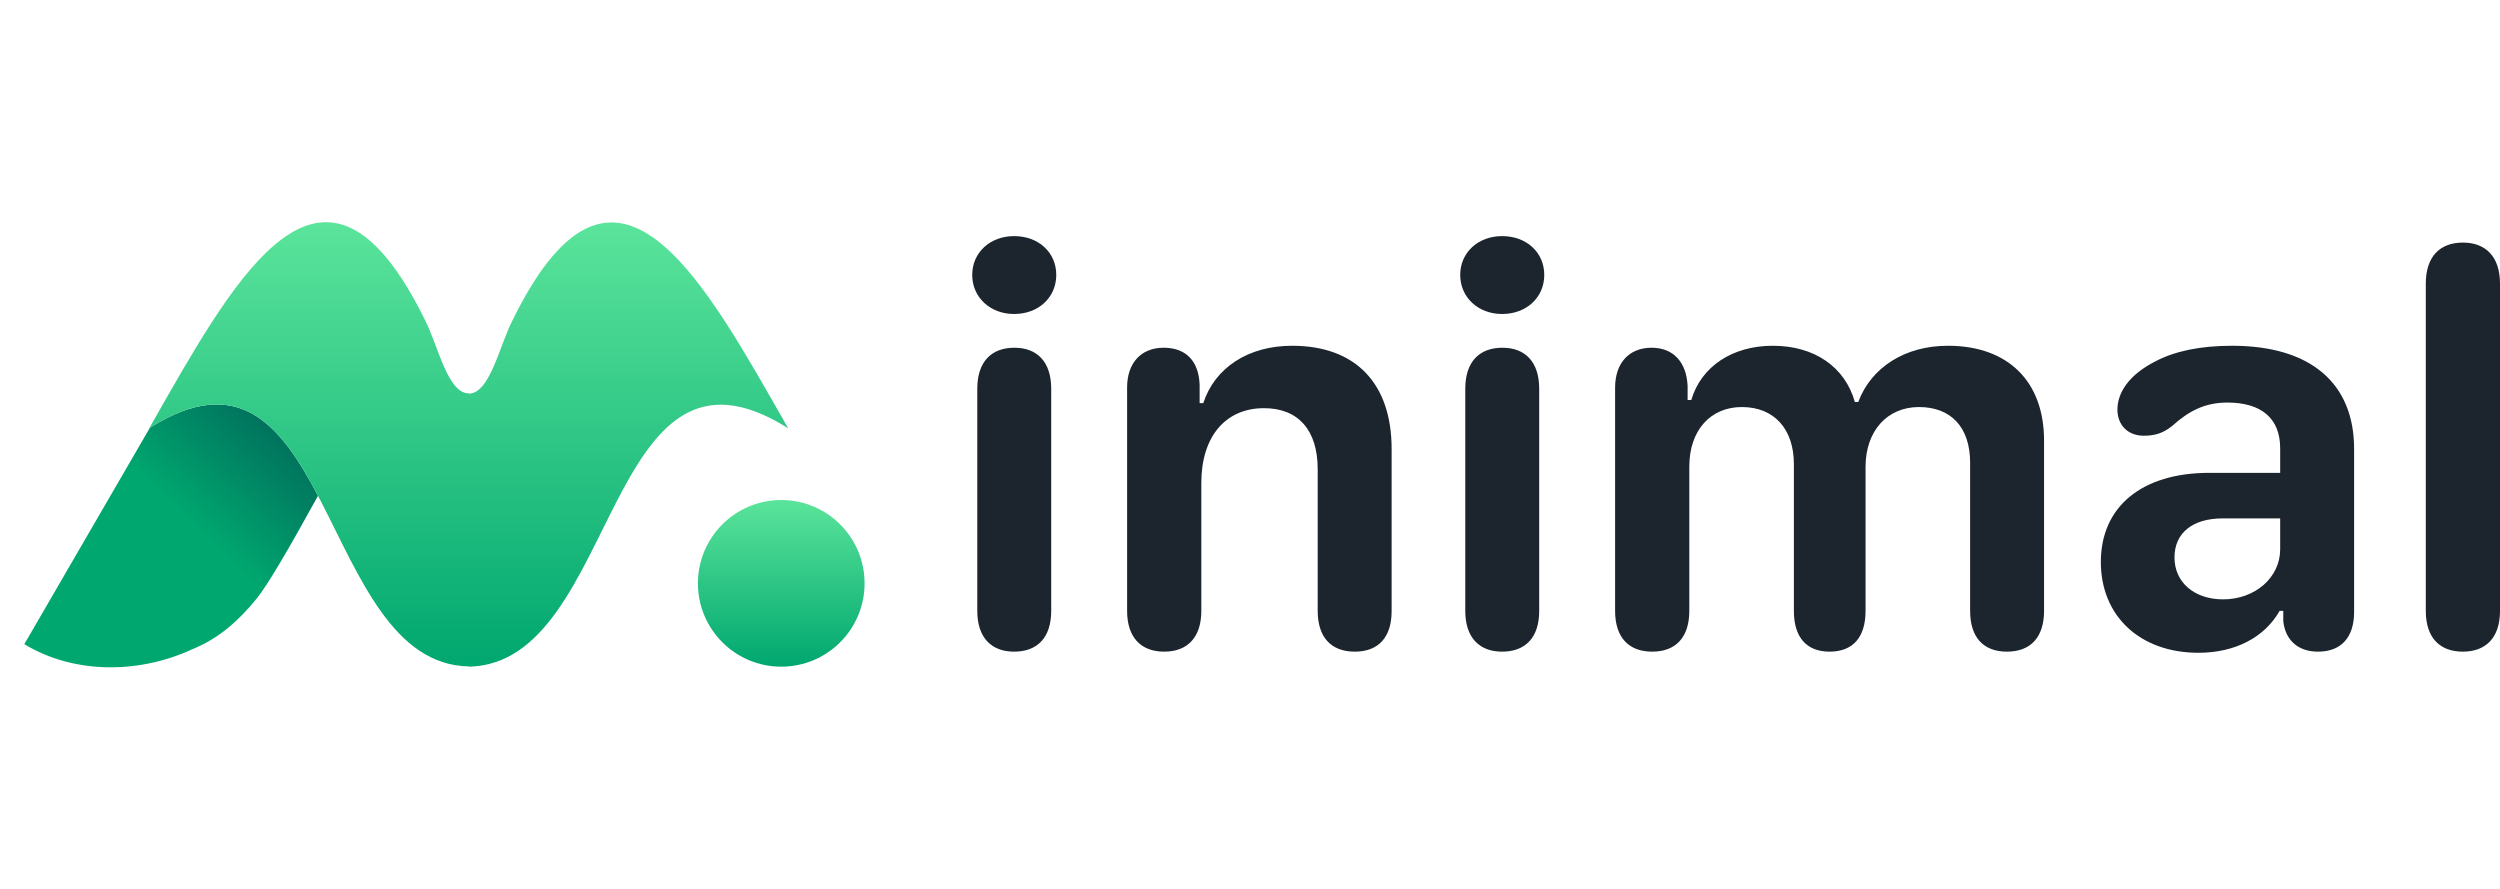
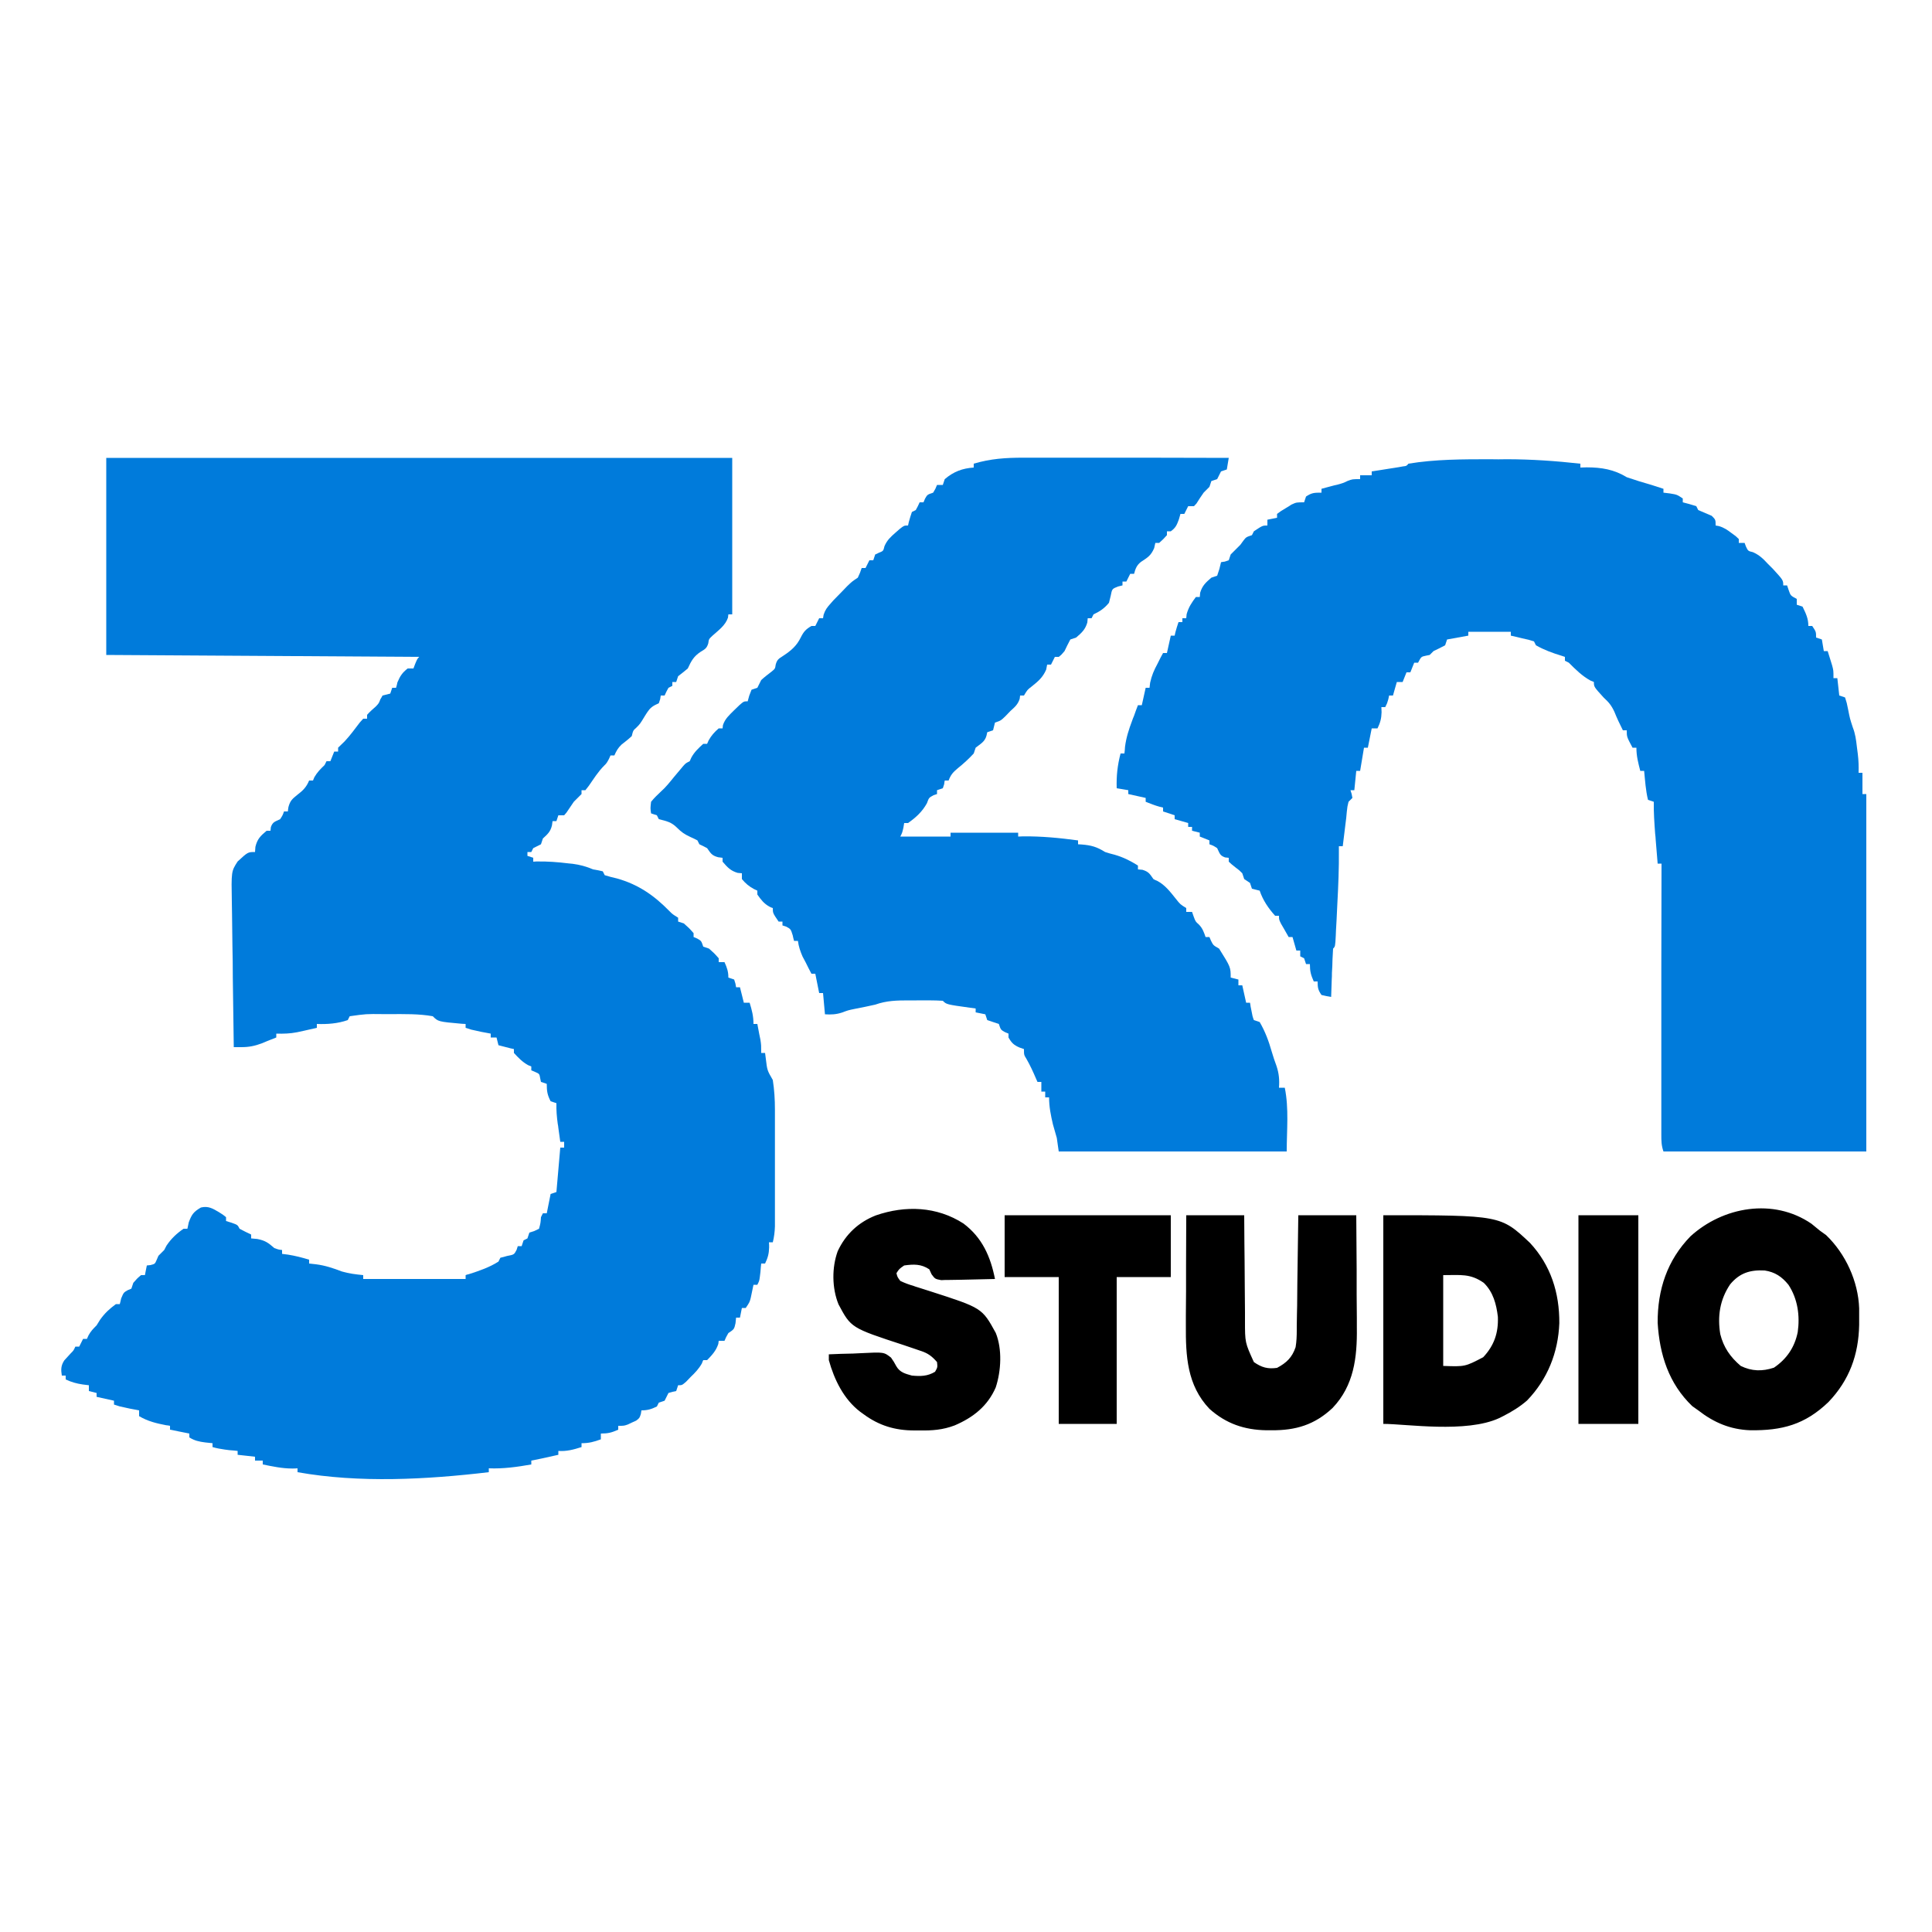
- <svg xmlns="http://www.w3.org/2000/svg" width="360" height="128" viewBox="0 0 360 128" fill="none">
-   <path d="M21.588 61.59C34.378 53.546 40.459 61.254 45.792 71.393C41.379 79.429 38.459 84.333 37.033 86.105C34.343 89.447 31.409 91.978 27.8 93.438C20.214 97.004 10.783 97.17 3.5 92.762L21.588 61.59Z" fill="url(#paint0_linear_4107_1209908)" />
-   <path fill-rule="evenodd" clip-rule="evenodd" d="M111.078 57.431C99.51 37.193 87.552 18.124 73.817 46.096C71.938 49.691 70.568 56.68 67.5 56.68V56.644C64.432 56.644 63.063 49.656 61.184 46.06C47.447 18.089 35.49 37.157 23.922 57.396C23.052 58.922 22.216 60.379 21.5 61.645C48.01 44.863 45.778 95.562 67.5 95.965V96C89.223 95.597 86.99 44.899 113.5 61.68C112.785 60.414 111.949 58.958 111.078 57.431" fill="url(#paint1_linear_4107_1209908)" />
-   <path fill-rule="evenodd" clip-rule="evenodd" d="M112.5 96C119.127 96 124.5 90.627 124.5 84C124.5 77.373 119.127 72 112.5 72C105.873 72 100.5 77.373 100.5 84C100.5 90.627 105.873 96 112.5 96" fill="url(#paint2_linear_4107_1209908)" />
-   <path fill-rule="evenodd" clip-rule="evenodd" d="M146.031 45.215C149.553 45.215 152.103 42.826 152.103 39.587C152.103 36.348 149.553 34 146.031 34C142.591 34 140 36.348 140 39.587C140 42.826 142.591 45.215 146.031 45.215ZM146.031 93.838C149.351 93.838 151.374 91.854 151.374 87.968V55.984C151.374 52.097 149.351 50.073 146.072 50.073C142.753 50.073 140.729 52.097 140.729 55.984V87.968C140.729 91.814 142.753 93.838 146.031 93.838ZM200.394 88.008C200.394 91.773 198.491 93.838 195.091 93.838C191.65 93.838 189.748 91.733 189.748 87.968V67.563C189.748 61.935 186.955 58.777 182.017 58.777C176.471 58.777 172.99 62.866 172.99 69.547V87.968C172.99 91.733 171.047 93.838 167.647 93.838C164.247 93.838 162.304 91.733 162.304 87.968V55.781C162.304 52.259 164.328 50.073 167.566 50.073C170.764 50.073 172.626 51.976 172.747 55.417V58.049H173.273C174.933 52.947 179.75 49.789 186.064 49.789C195.213 49.789 200.394 55.215 200.394 64.648V88.008ZM216.302 45.215C219.823 45.215 222.374 42.826 222.374 39.587C222.374 36.348 219.823 34 216.302 34C212.861 34 210.27 36.348 210.27 39.587C210.27 42.826 212.861 45.215 216.302 45.215ZM221.645 87.968C221.645 91.854 219.621 93.838 216.302 93.838C213.023 93.838 210.999 91.814 210.999 87.968V55.984C210.999 52.097 213.023 50.073 216.342 50.073C219.621 50.073 221.645 52.097 221.645 55.984V87.968ZM289.001 93.838C292.401 93.838 294.344 91.773 294.344 87.968V63.433C294.344 54.931 289.163 49.789 280.5 49.789C274.307 49.789 269.45 52.907 267.588 57.887H267.102C265.685 52.866 261.314 49.789 255.282 49.789C249.454 49.789 244.96 52.785 243.544 57.603H243.017V55.579C242.856 52.138 240.953 50.073 237.836 50.073C234.598 50.073 232.574 52.259 232.574 55.822V87.968C232.574 91.773 234.517 93.838 237.917 93.838C241.317 93.838 243.26 91.773 243.26 87.968V67.198C243.26 61.976 246.296 58.615 250.83 58.615C255.444 58.615 258.318 61.733 258.318 66.834V87.968C258.318 91.773 260.14 93.838 263.459 93.838C266.819 93.838 268.64 91.773 268.64 87.968V67.239C268.64 62.057 271.757 58.615 276.331 58.615C280.946 58.615 283.698 61.53 283.698 66.632V87.968C283.698 91.773 285.601 93.838 289.001 93.838ZM328.265 87.968C326.079 91.814 321.829 94 316.567 94C308.188 94 302.521 88.737 302.521 80.923C302.521 72.988 308.39 68.089 318.145 68.089H328.346V64.567C328.346 60.235 325.634 57.968 320.736 57.968C317.498 57.968 315.19 59.182 312.802 61.328C311.588 62.3 310.454 62.745 308.714 62.745C306.366 62.745 304.909 61.166 304.909 58.98C304.909 56.47 306.65 53.919 310.414 52.016C313.126 50.599 316.729 49.789 321.424 49.789C332.677 49.789 338.992 55.134 338.992 64.648V88.13C338.992 91.773 337.13 93.838 333.811 93.838C330.977 93.838 329.115 92.259 328.791 89.466V87.968H328.265ZM320.129 86.308C315.96 86.308 313.126 83.838 313.126 80.275C313.126 76.753 315.717 74.648 320.088 74.648H328.346V79.101C328.346 83.15 324.743 86.308 320.129 86.308ZM360 87.968C360 91.854 357.936 93.838 354.657 93.838C351.338 93.838 349.314 91.854 349.314 87.968V40.842C349.314 36.956 351.338 34.931 354.657 34.931C357.936 34.931 360 36.956 360 40.842V87.968Z" fill="#1C252E" />
-   <defs>
-     <linearGradient id="paint0_linear_4107_1209908" x1="38" y1="41.947" x2="16.381" y2="64.906" gradientUnits="userSpaceOnUse">
-       <stop stop-color="#004B50" />
-       <stop offset="1" stop-color="#00A76F" />
-     </linearGradient>
-     <linearGradient id="paint1_linear_4107_1209908" x1="21.5" y1="32" x2="21.5" y2="96" gradientUnits="userSpaceOnUse">
-       <stop stop-color="#5BE49B" />
-       <stop offset="1" stop-color="#00A76F" />
-     </linearGradient>
-     <linearGradient id="paint2_linear_4107_1209908" x1="100.5" y1="72" x2="100.5" y2="96" gradientUnits="userSpaceOnUse">
-       <stop stop-color="#5BE49B" />
-       <stop offset="1" stop-color="#00A76F" />
-     </linearGradient>
-   </defs>
+ <svg xmlns="http://www.w3.org/2000/svg" version="1.2" viewBox="0 0 1000 1000" width="1000" height="1000">
+   <style>.a{fill:#007bdb}</style>
+   <path class="a" d="m55 237c106.9 0 213.8 0 324 0 0 26.7 0 53.5 0 81q-1 0-2 0-0.1 0.8-0.2 1.7c-1.4 4.1-4.9 6.5-8.1 9.4-1.8 1.7-1.8 1.7-2.1 3.9-0.8 2.6-1.7 3-4 4.4-3.6 2.4-4.8 4.7-6.6 8.6q-2.5 2.1-5 4-0.5 1.5-1 3-1 0-2 0 0 1 0 2-1 0.5-2 1c-1.1 2-1.1 2-2 4q-1 0-2 0-0.1 0.9-0.3 1.9c-0.3 1-0.3 1-0.7 2.1q-0.9 0.4-1.9 0.9c-2.7 1.4-3.6 3-5.2 5.5-2.6 4.3-2.6 4.3-4.5 6.2-1.7 1.5-1.7 1.5-2.4 4.4-1.7 1.6-3.5 3-5.3 4.4-1.8 1.7-2.7 3.3-3.7 5.6q-1 0-2 0-0.4 0.9-0.8 1.8c-1.2 2.2-1.2 2.2-2.5 3.5-3.1 3.1-5.4 6.8-7.9 10.4q-0.9 1.1-1.8 2.3-1 0-2 0 0 1 0 2-2 2-4 4-1.9 2.8-3.8 5.6-0.6 0.7-1.2 1.4-1.5 0-3 0-0.5 1.5-1 3-1 0-2 0-0.1 1.1-0.3 2.2c-0.8 3.3-2.2 4.5-4.7 6.8q-0.5 1.5-1 3-2 1-4 2-0.5 1-1 2-1 0-2 0 0 1 0 2 1.5 0.5 3 1 0 1 0 2 0.8 0 1.6-0.1c5.7-0.1 11.1 0.3 16.7 1q1 0.1 2.1 0.2c3.8 0.5 7.1 1.4 10.6 2.9q1.4 0.2 2.8 0.5 1.1 0.2 2.2 0.5 0.5 1 1 2 3.2 1 6.4 1.7c11 3.1 19.2 8.8 27.1 16.9 1.6 1.6 1.6 1.6 4.5 3.4q0 1 0 2 1.5 0.5 3 1c2.7 2.4 2.7 2.4 5 5q0 1 0 2 1 0.4 1.9 0.8c2.1 1.2 2.1 1.2 3.1 4.2q1.5 0.5 3 1c2.7 2.4 2.7 2.4 5 5q0 1 0 2 1.5 0 3 0c1.3 2.9 2 4.8 2 8q1.5 0.5 3 1c0.7 2.1 0.7 2.1 1 4q1 0 2 0c0.7 2.6 1.3 5.3 2 8q1.5 0 3 0c1.2 3.9 2 6.9 2 11q1 0 2 0 0.5 2.6 1 5.3 0.3 1.4 0.6 2.9c0.4 2.8 0.4 2.8 0.4 6.8q1 0 2 0 0.2 1.5 0.4 3.1c0.7 5.9 0.7 5.9 3.6 10.9 0.8 5.2 1.1 10.1 1.1 15.3 0 1.1 0 1.1 0 2.1q0 3.4 0 6.7 0 2.4 0 4.7 0 5 0 9.9 0 6.2 0 12.5 0 4.9 0 9.7 0 2.3 0 4.7 0 3.2 0 6.4c0 1.9 0 1.9 0 3.8-0.1 2.8-0.4 5.4-1.1 8.2q-1 0-2 0c0.1 1.3 0.1 1.3 0.1 2.7-0.1 3.3-0.7 5.4-2.1 8.3q-1 0-2 0-0.1 0.9-0.2 1.9-0.1 1.2-0.2 2.5-0.2 1.2-0.3 2.4c-0.3 2.2-0.3 2.2-1.3 4.2q-1 0-2 0-0.2 0.9-0.4 1.9-0.2 1.2-0.5 2.4-0.2 1.2-0.5 2.4c-0.6 2.3-0.6 2.3-2.6 5.3q-1 0-2 0-0.5 2.5-1 5-1 0-2 0-0.2 1.4-0.3 2.9c-0.7 3.1-0.7 3.1-3.7 5.1-1.2 2.1-1.2 2.1-2 4q-1.5 0-3 0-0.1 0.8-0.2 1.6c-1.2 3.6-3.2 5.7-5.8 8.4q-1 0-2 0-0.4 0.8-0.7 1.7c-1.6 2.8-3.5 4.8-5.8 7q-1.2 1.2-2.4 2.5c-2.1 1.8-2.1 1.8-4.1 1.8q-0.5 1.5-1 3-1 0.2-1.9 0.4-1.1 0.3-2.1 0.6-1 2-2 4-1.5 0.5-3 1-0.5 1-1 2c-2.9 1.4-4.8 2-8 2q-0.1 0.9-0.3 1.9c-0.7 2.1-0.7 2.1-2.4 3.4q-1.1 0.5-2.2 1-1 0.5-2.1 1c-2 0.7-2 0.7-5 0.7q0 1 0 2c-3.4 1.5-5.2 2-9 2q0 1.5 0 3c-3.6 1.3-6.1 2-10 2q0 1 0 2c-4.1 1.3-7.7 2.3-12 2q0 1 0 2c-9.4 2.1-9.4 2.1-14 3q0 1 0 2c-7.4 1.3-14.5 2.3-22 2q0 1 0 2c-32.2 3.8-67 5.7-99 0q0-1 0-2c-1.4 0.1-1.4 0.1-2.8 0.1-5.2 0-10.2-1.1-15.2-2.1q0-1 0-2-2 0-4 0 0-1 0-2c-3-0.3-5.9-0.7-9-1q0-1 0-2-0.9-0.1-1.8-0.2-1.2-0.1-2.5-0.2-1.1-0.2-2.3-0.3c-2.2-0.3-4.3-0.7-6.4-1.3q0-1 0-2-1.8-0.2-3.8-0.4c-3.1-0.4-5.5-0.9-8.2-2.6q0-1 0-2c-3.3-0.7-6.6-1.3-10-2q0-1 0-2c-1-0.2-1-0.2-2-0.3-5.1-1-9.4-2-14-4.7q0-1.5 0-3-1-0.2-2.1-0.4-1.3-0.3-2.7-0.5c-1.4-0.3-1.4-0.3-2.7-0.6-2.5-0.5-2.5-0.5-5.5-1.5q0-1 0-2c-3-0.7-5.9-1.3-9-2q0-1 0-2-2-0.5-4-1 0-1.5 0-3-1.6-0.2-3.2-0.4c-3.3-0.5-5.8-1.2-8.8-2.6q0-1 0-2-1 0-2 0c-0.5-3.1-0.5-5.2 1.3-7.9q1.6-1.8 3.3-3.6c1.5-1.5 1.5-1.5 2.4-3.5q1 0 2 0c1-2 1-2 2-4q1 0 2 0 0.4-0.9 0.8-1.8c1.2-2.2 2.4-3.4 4.2-5.2q0.9-1.4 1.8-2.9c2.5-3.5 4.8-5.6 8.2-8.1q1 0 2 0 0.4-1.4 0.7-2.9c1.3-3.1 1.3-3.1 3.4-4.3 0.9-0.4 0.9-0.4 1.9-0.8q0.5-1.5 1-3c1.9-2.2 1.9-2.2 4-4q1 0 2 0 0.5-2.5 1-5 0.9-0.1 1.9-0.2c2.3-0.6 2.3-0.6 3.2-2.7q0.4-1 0.9-2.1 1.5-1.5 3-3 0.6-1.1 1.2-2.3c2.4-3.6 5.3-6.3 8.8-8.7q1 0 2 0 0.3-1.6 0.7-3.3c1.5-4.1 2.5-5.5 6.3-7.7 3.8-0.9 6.1 0.5 9.3 2.4 2.1 1.3 2.1 1.3 3.7 2.6q0 1 0 2 1.4 0.4 2.9 0.9c3.1 1.1 3.1 1.1 4.1 3.1q3 1.6 6 3 0 1 0 2 1.6 0.1 3.2 0.3c4.1 0.8 5.7 2 8.8 4.7 2.2 0.8 2.2 0.8 4 1q0 1 0 2 1.5 0.2 3.1 0.4c3.8 0.6 7.2 1.5 10.9 2.6q0 1 0 2 1.8 0.2 3.6 0.4c4.7 0.6 8.9 2 13.3 3.7 3.7 1.1 7.2 1.5 11.1 1.9q0 1 0 2c17.5 0 35 0 53 0q0-1 0-2c0.8-0.3 0.8-0.3 1.7-0.5 5.3-1.7 10.6-3.5 15.3-6.5q0.5-1 1-2c1.7-0.4 1.7-0.4 3.4-0.9 3.7-0.7 3.7-0.7 5-3.2q0.3-0.9 0.6-1.9 1 0 2 0 0.5-1.5 1-3 1-0.5 2-1 0.5-1.5 1-3 1.2-0.4 2.5-0.8 1.2-0.6 2.5-1.2c0.8-3 0.8-3 1-6q0.5-1 1-2 1 0 2 0c0.7-3.3 1.3-6.6 2-10q1.5-0.5 3-1c0.7-7.6 1.3-15.2 2-23q1 0 2 0 0-1.5 0-3-1 0-2 0-0.5-3.6-1-7.2c-0.1-1-0.1-1-0.3-2-0.5-3.6-0.8-7.1-0.7-10.8q-1.5-0.5-3-1c-1.7-3.3-2-5.2-2-9q-1.5-0.5-3-1-0.2-1-0.4-1.9c-0.4-2.3-0.4-2.3-2.7-3.3-0.9-0.4-0.9-0.4-1.9-0.8q0-1 0-2-0.8-0.3-1.7-0.7c-3-1.7-5-3.8-7.3-6.3q0-1 0-2-0.9-0.2-1.8-0.4-3.1-0.8-6.2-1.6-0.5-2-1-4-1.5 0-3 0 0-1 0-2-1-0.2-2.1-0.4-1.3-0.3-2.7-0.5c-1.4-0.3-1.4-0.3-2.7-0.6-2.5-0.5-2.5-0.5-5.5-1.5q0-1 0-2-1-0.1-2-0.1c-12.2-1.1-12.2-1.1-15-3.9-7.3-1.3-14.6-1.1-22.1-1.1q-1.8 0-3.7 0c-8.7-0.1-8.7-0.1-17.2 1.1q-0.5 1-1 2c-5.2 1.8-10.5 2.2-16 2q0 1 0 2-3.3 0.8-6.6 1.5c-1.8 0.4-1.8 0.4-3.7 0.8-3.6 0.7-7 0.8-10.7 0.7q0 1 0 2-2.4 1-4.8 1.9-1.3 0.6-2.6 1.1c-3.8 1.4-6.7 2-10.7 2q-1.9 0-3.9 0-0.3-18-0.5-36 0-8.3-0.2-16.7-0.1-8-0.2-16.1 0-3.1-0.1-6.1c-0.3-16.1-0.3-16.1 3-21.2 5.3-4.9 5.3-4.9 9-4.9q0.1-1.3 0.2-2.7c1-4.1 2.6-5.6 5.8-8.3q1 0 2 0 0.1-0.9 0.2-1.9c1-2.8 2.2-2.8 4.8-4.1 1.3-2 1.3-2 2-4q1 0 2 0c0.1-1.1 0.1-1.1 0.3-2.3 0.9-3.3 2-4.2 4.6-6.3 2.9-2.2 4.7-4 6.1-7.4q1 0 2 0 0.4-0.9 0.7-1.7c1.5-2.6 3.2-4.3 5.3-6.3q0.5-1 1-2 1 0 2 0 1-2.5 2-5 1 0 2 0 0-1 0-2 1.7-1.7 3.4-3.3c2.8-3 5.3-6.4 7.8-9.7 0.9-1 0.9-1 1.8-2q1 0 2 0 0-1 0-2c1.4-1.6 3-3 4.6-4.4 1.5-1.6 1.5-1.6 2.3-3.7q0.6-0.9 1.1-1.9 2-0.5 4-1 0.5-1.5 1-3 1 0 2 0c0.4-1.4 0.4-1.4 0.7-2.8 1.4-3.3 2.5-5 5.3-7.2q1.5 0 3 0 0.5-1.2 0.9-2.4c1.1-2.6 1.1-2.6 2.1-3.6-53.5-0.3-106.9-0.7-162-1 0-33.7 0-67.3 0-102z" />
+   <path class="a" d="m771.2 237.7q4.3 0.1 8.7 0c12.8 0 25.4 0.9 38.1 2.3q0 1 0 2 1.6-0.1 3.3-0.1c7.6 0 14.2 1.1 20.7 5.1q3.2 1.1 6.4 2.1c4.3 1.2 8.4 2.5 12.6 3.9q0 1 0 2 1.6 0.2 3.3 0.4c3.7 0.6 3.7 0.6 6.7 2.6q0 1 0 2 1.7 0.4 3.4 0.9 1.8 0.5 3.6 1.1 0.5 1 1 2 3.5 1.5 7 3c2 2 2 2 2 5q0.9 0.2 1.7 0.3c2.7 0.8 4.4 2 6.5 3.6 1.1 0.8 1.1 0.8 2.2 1.6q0.8 0.8 1.6 1.5 0 1 0 2 1.5 0 3 0 0.3 0.9 0.7 1.9c1.1 2.3 1.1 2.3 3.6 2.9 3.4 1.5 5.3 3.4 7.8 6.1 1.3 1.3 1.3 1.3 2.6 2.6 5.3 5.8 5.3 5.8 5.3 8.5q1 0 2 0c0.4 1.2 0.4 1.2 0.8 2.4 1 2.9 1 2.9 4.2 4.6q0 1.5 0 3 1.5 0.5 3 1c1.7 3.5 3 6.1 3 10q1 0 2 0c2 3 2 3 2 6q1.5 0.5 3 1 0.5 3 1 6 1 0 2 0 0.8 2.4 1.5 4.8 0.4 1.3 0.8 2.6c0.7 2.6 0.7 2.6 0.7 6.6q1 0 2 0c0.3 3 0.7 5.9 1 9q1.5 0.5 3 1c0.9 2.8 0.9 2.8 1.6 6.3 0.9 4.6 0.9 4.6 2.4 9.2 1.3 3.3 1.7 6.4 2.1 9.9q0.3 1.9 0.5 3.9c0.4 3.3 0.5 6.4 0.4 9.7q1 0 2 0c0 3.6 0 7.3 0 11q1 0 2 0c0 61.1 0 122.1 0 185-34.7 0-69.3 0-105 0-1.1-3.2-1.1-5.5-1.1-8.9 0-1.9 0-1.9 0-3.7q0-2.1 0-4.1 0-2.2 0-4.4 0-5.8 0-11.7 0-6.1 0-12.2 0-11.6 0-23.2 0-13.2 0-26.5 0.1-27.1 0.1-54.3-1 0-2 0-0.5-6-1-12.1c-0.1-1.7-0.1-1.7-0.3-3.4-0.4-5.5-0.8-11-0.7-16.5q-1.5-0.5-3-1c-1.2-4.9-1.5-10-2-15q-1 0-2 0c-1.1-4.3-2-7.6-2-12q-1 0-2 0c-3-5.6-3-5.6-3-9q-1 0-2 0c-1.6-3.2-3.1-6.3-4.4-9.6-1.6-3.4-2.9-4.9-5.6-7.4-5-5.5-5-5.5-5-8q-0.8-0.4-1.7-0.7c-4.4-2.4-7.8-5.8-11.3-9.3q-1-0.5-2-1 0-1 0-2-0.9-0.3-1.8-0.6c-4.6-1.4-9-3-13.2-5.4q-0.5-1-1-2c-2.8-0.9-2.8-0.9-6.1-1.6q-1.6-0.4-3.3-0.8-1.3-0.3-2.6-0.6 0-1 0-2c-7.3 0-14.5 0-22 0q0 1 0 2c-5.4 1-5.4 1-11 2q-0.5 1.5-1 3-3 1.6-6 3-1 1-2 2c-1 0.2-1 0.2-2 0.4-2.4 0.5-2.4 0.5-4 3.6q-1 0-2 0-1 2.5-2 5-1 0-2 0-1 2.5-2 5-1.5 0-3 0c-0.7 2.3-1.3 4.6-2 7q-1 0-2 0-0.2 0.9-0.4 1.9c-0.6 2.1-0.6 2.1-1.6 4.1q-1 0-2 0 0.1 1.3 0.1 2.7c-0.1 3.3-0.7 5.4-2.1 8.3q-1.5 0-3 0c-0.7 3.3-1.3 6.6-2 10q-1 0-2 0c-0.7 4-1.3 7.9-2 12q-1 0-2 0c-0.3 3.3-0.7 6.6-1 10q-1 0-2 0c0.3 0.9 0.3 0.9 0.6 1.9q0.2 1 0.4 2.1-1 1-2 2c-0.6 2.4-0.6 2.4-0.9 5.2q-0.1 1.6-0.3 3.2c-0.2 1.6-0.2 1.6-0.4 3.2q-0.2 1.6-0.4 3.3-0.5 4.1-1 8.1-1 0-2 0c0 0.9 0 0.9 0 1.9 0.1 9.4-0.3 18.7-0.8 28q-0.2 4.2-0.4 8.4-0.1 2.6-0.3 5.3 0 1.2-0.1 2.5c-0.3 5.8-0.3 5.8-1.4 6.9q-0.2 2.8-0.3 5.6-0.1 1.6-0.1 3.4-0.1 1.7-0.2 3.6c0 1.7 0 1.7-0.1 3.6q-0.2 4.4-0.3 8.8c-2.4-0.4-2.4-0.4-5-1-1.8-2.6-2-3.8-2-7q-1 0-2 0c-1.5-3.4-2-5.2-2-9q-1 0-2 0c-0.5-1.5-0.5-1.5-1-3q-1-0.5-2-1 0-1.5 0-3-1 0-2 0c-1-3.5-1-3.5-2-7q-1 0-2 0-1.3-2.2-2.5-4.4c-0.7-1.2-0.7-1.2-1.4-2.4-1.1-2.2-1.1-2.2-1.1-4.2q-1 0-2 0c-3.5-3.9-6.3-8-8-13q-1-0.2-2-0.5-1-0.2-2-0.5-0.5-1.5-1-3c-1.5-1-1.5-1-3-2q-0.5-1.5-1-3c-1.6-1.6-1.6-1.6-3.6-3.1-1.9-1.5-1.9-1.5-3.4-2.9q0-1 0-2-0.9-0.1-1.9-0.2c-2.8-1-2.8-2.2-4.1-4.8-2-1.3-2-1.3-4-2q0-1 0-2-2.5-1-5-2 0-1 0-2-2-0.5-4-1 0-1 0-2-1 0-2 0 0-1 0-2c-2.3-0.7-4.6-1.3-7-2q0-1 0-2-3-1-6-2 0-1 0-2c-0.8-0.2-0.8-0.2-1.7-0.4-2.5-0.7-4.9-1.6-7.3-2.6q0-1 0-2c-3-0.7-5.9-1.3-9-2q0-1 0-2-3-0.5-6-1c-0.2-6.4 0.4-11.9 2-18q1 0 2 0c0.2-1.7 0.2-1.7 0.3-3.4 0.6-4.8 2-9.1 3.7-13.6q0.4-1.2 0.9-2.3 1-2.9 2.1-5.7 1 0 2 0c0.7-3 1.3-5.9 2-9q1 0 2 0 0.2-1.3 0.3-2.6c0.8-3.7 2-6.5 3.8-9.8q0.8-1.6 1.6-3.2 0.7-1.2 1.3-2.4 1 0 2 0c0.7-3 1.3-5.9 2-9q1 0 2 0 0.2-0.9 0.4-1.8c0.5-1.8 1-3.5 1.6-5.2q1 0 2 0 0-1 0-2 1 0 2 0 0.1-1 0.2-2.1c1-3.6 2.6-6 4.8-8.9q1 0 2 0c0.1-1.1 0.1-1.1 0.2-2.2 1.1-3.7 2.9-5.3 5.8-7.8q1.5-0.5 3-1c1.2-3.5 1.2-3.5 2-7 1-0.2 1-0.2 1.9-0.3q1.1-0.4 2.1-0.7 0.5-1.5 1-3 2.5-2.5 5-5 0.8-1.1 1.6-2.2c1.4-1.8 1.4-1.8 4.4-2.8 0.5-1 0.5-1 1-2 4.5-3 4.5-3 7-3q0-1.5 0-3 2.5-0.5 5-1 0-1 0-2c2-1.5 2-1.5 4.7-3.1q1.4-0.8 2.7-1.7c2.6-1.2 2.6-1.2 6.6-1.2 0.5-1.5 0.5-1.5 1-3 3-2 4.3-2 8-2q0-1 0-2c1.1-0.3 1.1-0.3 2.2-0.6q1.5-0.4 3-0.8 1.4-0.4 2.9-0.7c2.9-0.8 2.9-0.8 5.5-2 2.4-0.9 2.4-0.9 6.4-0.9q0-1 0-2 3 0 6 0 0-1 0-2 1.9-0.3 3.9-0.6 2.5-0.4 5-0.8 1.3-0.2 2.6-0.4 1.2-0.2 2.5-0.4 1.1-0.2 2.2-0.4c1.8-0.2 1.8-0.2 2.8-1.4 13.8-2.3 28.2-2.3 42.2-2.3z" />
+   <path class="a" d="m529.6 236.9c1.8 0 1.8 0 3.5 0q5.7 0 11.4 0 3.9 0 7.9 0 9.3 0 18.7 0 10.6 0 21.2 0 21.9 0.1 43.7 0.1-0.5 3-1 6c-1.5 0.5-1.5 0.5-3 1q-0.5 1-1 2-0.5 1-1 2c-1.5 0.5-1.5 0.5-3 1q-0.5 1.5-1 3-1.5 1.5-3 3c-1.3 1.8-2.5 3.7-3.7 5.6q-0.6 0.7-1.3 1.4-1.5 0-3 0-1 2-2 4-1 0-2 0-0.4 1.4-0.8 2.8c-1.1 3-1.7 4.4-4.2 6.2q-1 0-2 0 0 1 0 2c-1.9 2.1-1.9 2.1-4 4q-1 0-2 0-0.3 1.3-0.6 2.7c-1.7 3.9-3.3 4.8-6.8 7.1-2.2 1.7-2.9 3.5-3.6 6.2q-1 0-2 0-1 2-2 4-1 0-2 0 0 1 0 2-1.2 0.3-2.4 0.6c-3 1.2-3 1.2-3.7 4.8q-0.4 1.8-0.9 3.6c-2.4 2.9-4.6 4.4-8 6q-0.5 1-1 2-1 0-2 0-0.1 1.1-0.2 2.2c-1.1 3.7-2.9 5.3-5.8 7.8q-1.5 0.5-3 1-1.6 3-3 6c-1.6 1.9-1.6 1.9-3 3q-1 0-2 0c-1 2-1 2-2 4q-1 0-2 0-0.2 1.3-0.5 2.6c-1.8 4.1-4.1 6-7.6 8.8-2.1 1.6-2.1 1.6-3.9 4.6q-1 0-2 0-0.1 0.9-0.2 1.7c-1 3-2.5 4.2-4.8 6.3q-1.3 1.3-2.6 2.7c-2.4 2.3-2.4 2.3-5.4 3.3q-0.2 1-0.5 2-0.2 1-0.5 2-1.5 0.5-3 1-0.2 0.9-0.4 1.8c-0.9 3.2-3.1 4.2-5.6 6.2q-0.5 1.5-1 3c-2.6 2.8-5.2 5.2-8.2 7.6-2.5 2.1-3.7 3.4-4.8 6.4q-1 0-2 0c-0.2 1-0.2 1-0.3 1.9q-0.4 1.1-0.7 2.1-1.5 0.5-3 1 0 1 0 2-0.9 0.3-1.8 0.6c-2.4 1.3-2.4 1.3-3.4 4.1-2.4 4.4-5.7 7.4-9.8 10.3q-1 0-2 0-0.2 1.2-0.4 2.4c-0.6 2.6-0.6 2.6-1.6 4.6 8.6 0 17.2 0 26 0q0-1 0-2c11.6 0 23.1 0 35 0q0 1 0 2 1.2 0 2.5-0.1c9.6-0.1 18.9 0.8 28.5 2.1q0 1 0 2 0.9 0.1 1.8 0.1c5 0.4 7.9 1.2 12.2 3.9q2.4 0.8 4.9 1.4c4.5 1.3 8.1 3.1 12.1 5.6q0 1 0 2 1.1 0.1 2.3 0.2c3.3 1 3.8 2.1 5.7 4.8 0.9 0.5 0.9 0.5 1.9 0.9 4.1 2.1 6.9 5.8 9.7 9.3 2.3 2.9 2.3 2.9 5.4 4.8q0 1 0 2 1.5 0 3 0c0.4 1.1 0.4 1.1 0.8 2.3 1 2.7 1 2.7 2.7 4.2 1.9 1.9 2.6 3.9 3.5 6.5q1 0 2 0c0.4 0.9 0.4 0.9 0.8 1.9 1.2 2.4 1.2 2.4 4.2 4.1 6 9.6 6 9.6 6 15q2 0.5 4 1 0 1.5 0 3 1 0 2 0c0.7 3 1.3 5.9 2 9q1 0 2 0c0.2 1 0.2 1 0.3 1.9 0.3 1.3 0.3 1.3 0.5 2.5q0.2 1.3 0.5 2.5 0.3 1.1 0.7 2.1 1.5 0.5 3 1c2.9 5 4.7 9.9 6.3 15.5 0.7 2.4 1.5 4.8 2.4 7.2 1.3 3.9 1.6 7.2 1.3 11.3q1.5 0 3 0c2.2 10.8 1 22 1 33-38.9 0-77.9 0-118 0-0.3-2.3-0.7-4.6-1-7q-1-3.5-2-7c-1.1-4.7-2-9.1-2-14q-1 0-2 0 0-1.5 0-3-1 0-2 0 0-2.5 0-5-1 0-2 0-0.4-0.9-0.8-1.8c-1.5-3.5-3-6.8-4.9-10.1-1.3-2.1-1.3-2.1-1.3-5.1-1.1-0.4-1.1-0.4-2.3-0.8-3-1.3-4.1-2.4-5.7-5.2q0-1 0-2-1-0.4-1.9-0.8c-2.1-1.2-2.1-1.2-3.1-4.2q-1.5-0.5-3-1-1.5-0.5-3-1-0.5-1.5-1-3-2.5-0.5-5-1 0-1 0-2-1.4-0.2-2.9-0.4c-12.2-1.7-12.2-1.7-14.1-3.6-4.5-0.3-9.1-0.2-13.6-0.2q-1.9 0-3.9 0c-6.3 0-11.6 0.1-17.5 2.2q-5.3 1.2-10.6 2.2c-3.4 0.7-3.4 0.7-6.6 1.9-3.1 1-5.6 1.1-8.8 0.9-0.3-3.6-0.7-7.3-1-11q-1 0-2 0c-1-5-1-5-2-10q-1 0-2 0-1.5-2.8-2.9-5.7-0.9-1.6-1.7-3.2c-1.2-2.8-2-5.1-2.4-8.1q-1 0-2 0-0.4-1.4-0.7-2.9c-1-3.2-1-3.2-3.4-4.5q-0.9-0.3-1.9-0.6 0-1 0-2-1 0-2 0c-3-4.4-3-4.4-3-7-0.9-0.3-0.9-0.3-1.7-0.7-2.9-1.6-4.4-3.6-6.3-6.3q0-1 0-2c-0.9-0.4-0.9-0.4-1.7-0.8-2.6-1.4-4.4-2.9-6.3-5.2q0-1.5 0-3-1.1-0.1-2.2-0.2c-3.7-1.1-5.3-2.9-7.8-5.8q0-1 0-2-1.1-0.1-2.3-0.3c-3.3-0.9-3.8-2-5.7-4.7q-2-1.1-4-2c-0.5-1-0.5-1-1-2-1.7-0.9-1.7-0.9-3.7-1.8-3-1.4-4.5-2.4-6.9-4.8-2.9-2.9-5.4-3.4-9.4-4.4q-0.5-1-1-2-1.5-0.5-3-1c-0.4-2.6-0.4-2.6 0-6 1.6-2 3.3-3.6 5.1-5.3 2.6-2.3 4.7-5 6.9-7.7q1.6-1.9 3.2-3.8 0.7-0.9 1.5-1.8c1.3-1.4 1.3-1.4 3.3-2.4q0.4-0.9 0.8-1.8c1.6-3 3.7-4.9 6.2-7.2q1 0 2 0 0.4-0.9 0.8-1.8c1.4-2.5 3-4.3 5.2-6.2q1 0 2 0 0.1-0.8 0.2-1.7c1.1-3.3 3.2-5.1 5.7-7.6q1.4-1.3 2.8-2.7c2.3-2 2.3-2 4.3-2q0.4-1.4 0.8-2.9 0.6-1.5 1.2-3.1 1.5-0.5 3-1 1-2 2-4c1.7-1.6 3.6-3 5.4-4.4 1.8-1.5 1.8-1.5 2.1-3.6 0.7-2.6 1.6-3.1 3.8-4.5 4.1-2.7 7-5.1 9.2-9.6 1.5-3 2.6-4.2 5.5-5.9q1 0 2 0c1-2 1-2 2-4q1 0 2 0 0.2-0.9 0.3-1.8c0.8-2.5 1.8-3.8 3.6-5.8q0.7-0.8 1.5-1.7 2.3-2.4 4.6-4.7c1.2-1.3 1.2-1.3 2.5-2.6 2.5-2.4 2.5-2.4 5.5-4.4 1.2-2.6 1.2-2.6 2-5q1 0 2 0 1-2 2-4 1 0 2 0 0.5-1.5 1-3 1-0.4 1.9-0.9c2.3-0.9 2.3-0.9 2.9-3.4 1.4-3.2 3.1-4.7 5.7-7q1.2-1.1 2.4-2.1c2.1-1.6 2.1-1.6 4.1-1.6q0.2-0.9 0.4-1.8c0.5-1.8 1-3.5 1.6-5.2 1-0.5 1-0.5 2-1 1.1-2 1.1-2 2-4q1 0 2 0 0.4-1 0.8-1.9c1.2-2.1 1.2-2.1 4.2-3.1 1.2-2 1.2-2 2-4q1.5 0 3 0 0.5-1.5 1-3c4.6-3.9 9.1-5.6 15-6q0-1 0-2c8.7-2.6 16.6-3.1 25.6-3.1z" />
+   <path fill-rule="evenodd" d="m937.6 633.4q2.2 1.8 4.4 3.6 1.6 1.1 3.2 2.3c10.1 9.7 16.6 23.9 17.1 37.9q0 2.8 0 5.6 0 1.4 0 2.9c-0.3 15.6-5.1 28.7-15.9 40-12.2 11.7-24 14.8-40.5 14.6-10.4-0.4-18.8-4-26.9-10.3q-1.5-1.1-3.1-2.2c-12.2-11.7-16.9-26.7-17.9-43.1-0.1-17.1 4.9-32.4 17-44.8 16.8-15.3 42.9-20 62.6-6.5zm-42.1 31.4c-5.3 7.9-6.6 16.4-5.1 25.7 1.7 6.9 5.2 11.9 10.6 16.5 5.7 2.8 11.2 2.9 17.2 0.9 6.6-4.5 10.7-10.5 12.3-18.4 1.2-8.5 0-17.2-4.8-24.5-3.4-4.2-7-6.6-12.3-7.4-7.6-0.4-13 1.3-17.9 7.2zm-179.5-35.8c60.7 0 60.7 0 75.9 14.3 10.8 11.6 15.3 25.9 15.2 41.6-0.6 15.2-6.1 29-16.7 40-3.8 3.3-7.9 5.8-12.4 8.1-1 0.5-1 0.5-2 1-17.1 7.9-48.2 3-60 3 0-35.6 0-71.3 0-108zm31 31c0 15.5 0 31 0 47 11.3 0.4 11.3 0.4 20.7-4.5 5.7-6.1 7.9-12.6 7.6-20.9-0.8-6.6-2.4-12.8-7.3-17.6-7-4.9-11.9-4-21-4zm-248.3-26.7c9.7 7.3 14 17.1 16.3 28.7q-6.5 0.2-13.1 0.3-2.2 0-4.4 0.1-3.2 0.1-6.4 0.1c-2 0-2 0-3.9 0.1-3.2-0.6-3.2-0.6-5-3q-0.6-1.3-1.2-2.6c-4.2-2.8-8-2.7-13-2-2.6 1.8-2.6 1.8-4 4 0.5 2 0.5 2 2 4 2.3 1.1 4.5 1.9 6.9 2.6q1 0.4 2.1 0.7 3.3 1.1 6.6 2.1c26.7 8.6 26.7 8.6 33.8 21.5 3.4 8.4 2.8 19.6 0 28.2-4.2 9.7-11.7 15.6-21.3 19.7-6.1 2.3-11.6 2.7-18 2.6q-1.4 0-2.8 0c-10 0-18.3-2.5-26.3-8.4q-0.9-0.6-1.8-1.3c-8.5-6.5-13.4-16.6-16.2-26.7q0-1.5 0-3 6.2-0.3 12.5-0.4 2.1-0.1 4.2-0.2c11.8-0.6 11.8-0.6 15.5 2.3 1.5 2.2 1.5 2.2 2.7 4.4 1.9 3.3 4.6 3.9 8.1 4.9 4.4 0.4 8.1 0.4 12-2 1.3-2.3 1.3-2.3 1-5-2.6-3-4.7-4.6-8.5-5.8q-1.4-0.5-2.9-1-3-1-5.9-2c-27.2-8.9-27.2-8.9-33.7-21.1-3.4-8.4-3.5-19-0.4-27.5 4.1-8.8 10.8-15 19.7-18.5 15.3-5.3 31.6-4.7 45.4 4.2zm115.3-4.3c9.9 0 19.8 0 30 0 0 4.8 0.1 9.6 0.1 14.6q0 4.6 0.1 9.2 0 7.3 0.1 14.5 0 5.9 0.1 11.8 0 2.2 0 4.5c0 11.3 0 11.3 4.6 21.4 4 2.8 7.2 3.7 12 3 4.9-2.6 7.8-5.4 9.6-10.7 0.5-3 0.6-5.8 0.6-8.8q0-1 0-2 0.1-3.1 0.1-6.3 0-2.2 0.1-4.5 0.1-5.8 0.1-11.6 0.1-6.9 0.2-13.9 0.2-10.6 0.3-21.2c9.9 0 19.8 0 30 0q0.1 14 0.2 27.9 0 6.5 0 13 0.1 6.3 0.1 12.6 0 2.3 0 4.7c0.2 15.4-1.5 30-12.6 41.6-9.3 8.7-19 11.6-31.6 11.5q-1.3 0-2.7 0c-11.3-0.2-20.8-3.4-29.4-11.1-11.6-12.2-12.3-27.4-12.2-43.3q0-2.4 0-4.9 0-6.5 0.1-12.9 0-6.6 0-13.2 0-13 0.1-25.9zm-94 0c28.4 0 56.8 0 86 0 0 10.6 0 21.1 0 32-9.2 0-18.5 0-28 0 0 25.1 0 50.2 0 76-9.9 0-19.8 0-30 0 0-25.1 0-50.2 0-76-9.2 0-18.5 0-28 0 0-10.6 0-21.1 0-32zm297 0c10.2 0 20.5 0 31 0 0 35.6 0 71.3 0 108-10.2 0-20.5 0-31 0 0-35.6 0-71.3 0-108z" />
</svg>
